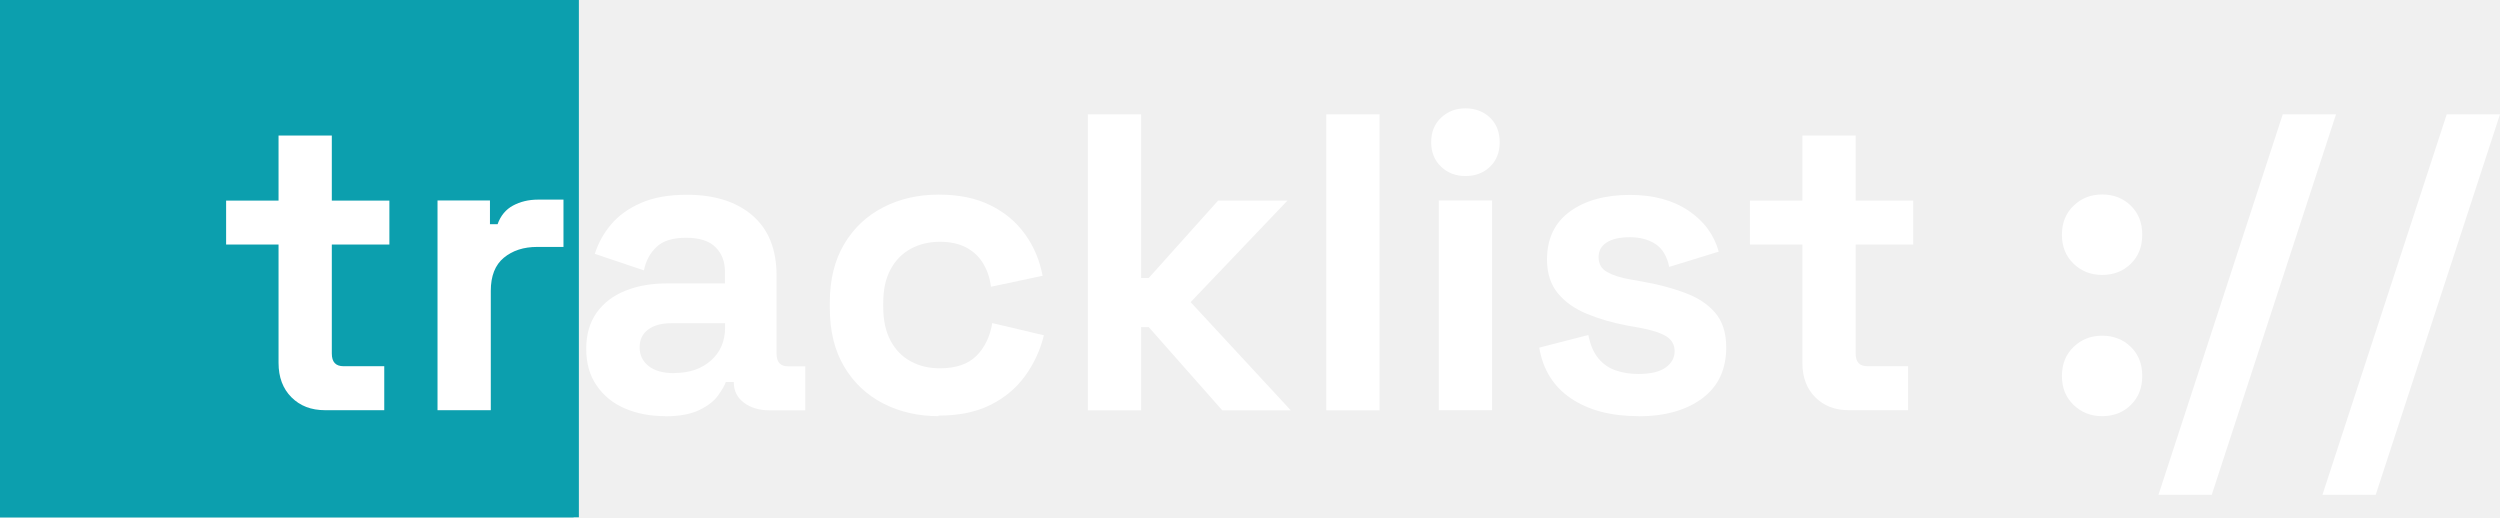
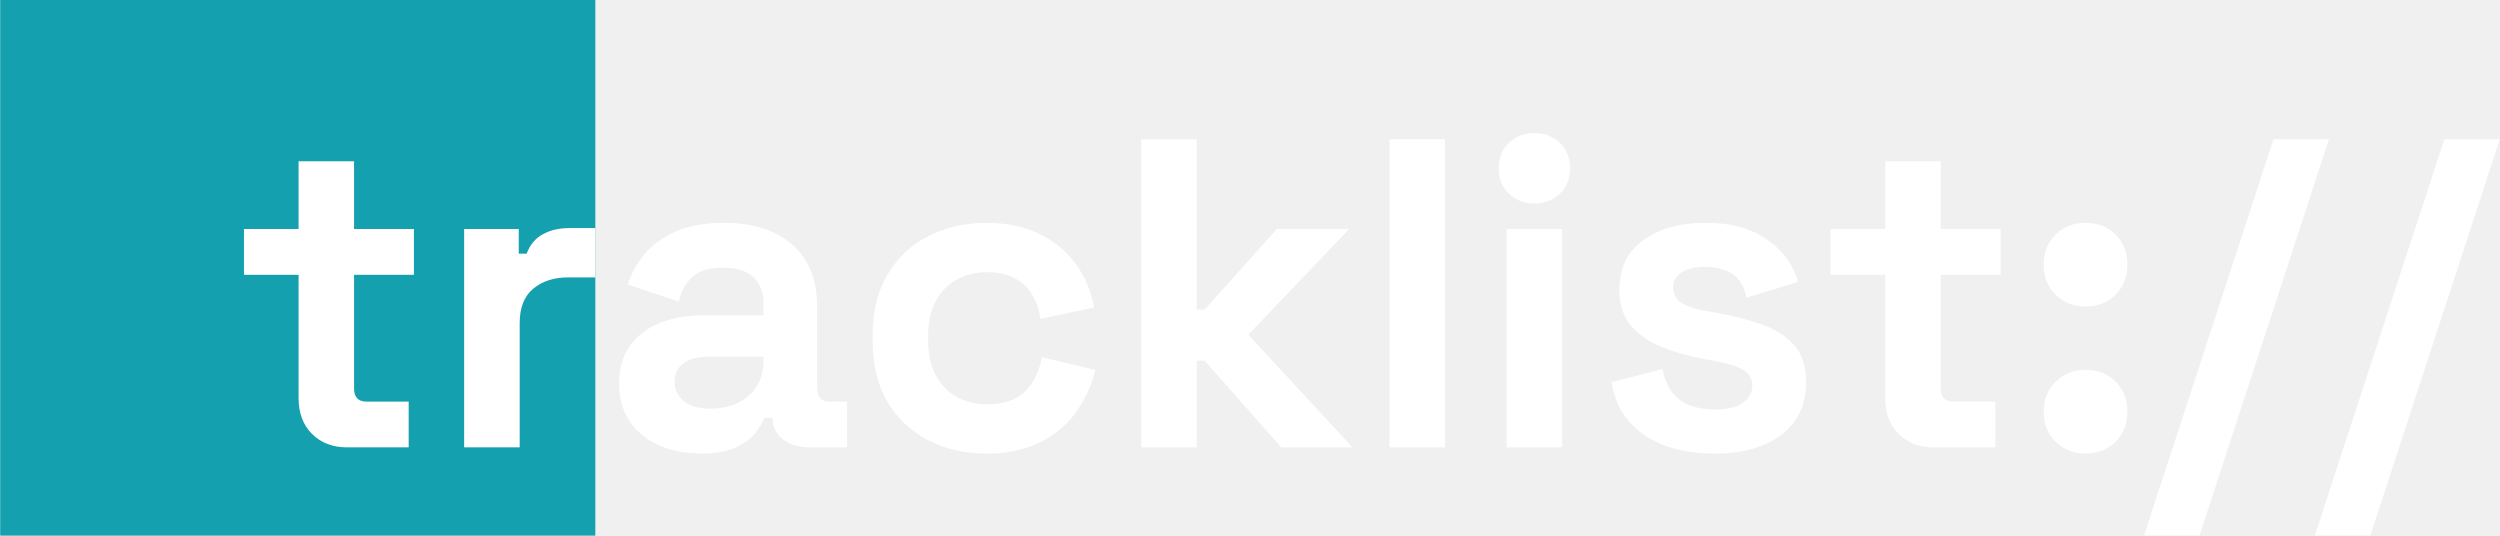
- <svg xmlns="http://www.w3.org/2000/svg" version="1.1" viewBox="0 0 180.22 37.29">
+ <svg xmlns="http://www.w3.org/2000/svg" version="1.1" viewBox="0 0 4898.2 1049.1">
  <defs>
    <style>
      .cls-1 {
        fill: #fff;
      }

      .cls-2 {
-         fill: #0c9fae;
+         fill: #14a0af;
      }
    </style>
  </defs>
  <g>
-     <g id="Layer_1">
-       <rect class="cls-2" width="41.35" height="37.29" />
+     <g id="swquare">
+       <rect class="cls-2" x=".4" width="1166" height="1049.4" />
    </g>
-     <g id="Layer_2">
-       <rect class="cls-2" width="41.73" height="37.29" />
-       <g>
-         <path class="cls-1" d="M23.43,29.57c-1,0-1.8-.31-2.42-.93-.62-.62-.93-1.45-.93-2.48v-8.53h-3.78v-3.17h3.78v-4.69h3.84v4.69h4.15v3.17h-4.15v7.86c0,.61.28.91.85.91h2.93v3.17h-4.27Z" />
-         <path class="cls-1" d="M31.54,29.57v-15.12h3.78v1.71h.55c.22-.61.59-1.06,1.11-1.34s1.12-.43,1.81-.43h1.83v3.41h-1.89c-.98,0-1.78.26-2.41.78-.63.52-.94,1.32-.94,2.39v8.6h-3.84Z" />
-         <path class="cls-1" d="M47.94,30c-1.08,0-2.04-.19-2.9-.56s-1.53-.92-2.03-1.65c-.5-.72-.75-1.6-.75-2.64s.25-1.9.75-2.61c.5-.7,1.19-1.23,2.07-1.58.88-.36,1.89-.53,3.03-.53h4.15v-.85c0-.71-.22-1.3-.67-1.75-.45-.46-1.16-.69-2.13-.69s-1.67.22-2.13.66c-.47.44-.77,1-.91,1.69l-3.54-1.19c.24-.77.63-1.48,1.17-2.12.54-.64,1.26-1.16,2.16-1.55.9-.4,2.01-.59,3.31-.59,1.99,0,3.57.5,4.72,1.49,1.16,1,1.74,2.44,1.74,4.33v5.64c0,.61.28.91.85.91h1.22v3.17h-2.56c-.75,0-1.37-.18-1.86-.55s-.73-.85-.73-1.46v-.03h-.58c-.08.24-.26.56-.55.96-.28.4-.73.75-1.34,1.05-.61.3-1.44.46-2.5.46ZM48.61,26.89c1.08,0,1.96-.3,2.64-.9.68-.6,1.02-1.4,1.02-2.39v-.3h-3.87c-.71,0-1.27.15-1.68.46-.41.3-.61.73-.61,1.28s.21,1,.64,1.34c.43.35,1.05.52,1.86.52Z" />
-         <path class="cls-1" d="M67.66,30c-1.46,0-2.79-.3-3.98-.91-1.19-.61-2.13-1.49-2.82-2.65-.69-1.16-1.04-2.56-1.04-4.21v-.43c0-1.65.35-3.05,1.04-4.21.69-1.16,1.63-2.04,2.82-2.65,1.19-.61,2.51-.91,3.98-.91s2.68.25,3.72.76c1.04.51,1.87,1.2,2.51,2.09.64.88,1.06,1.89,1.27,3l-3.72.79c-.08-.61-.26-1.16-.55-1.65-.28-.49-.69-.87-1.2-1.16-.52-.28-1.16-.43-1.94-.43s-1.47.17-2.09.5c-.62.34-1.11.83-1.46,1.49-.36.66-.53,1.47-.53,2.42v.3c0,.96.18,1.76.53,2.42.35.66.84,1.16,1.46,1.49.62.34,1.32.5,2.09.5,1.16,0,2.04-.3,2.64-.9s.98-1.39,1.14-2.36l3.72.88c-.26,1.08-.72,2.06-1.36,2.94s-1.48,1.58-2.51,2.09c-1.04.51-2.28.76-3.72.76Z" />
-         <path class="cls-1" d="M78.42,29.57V8.24h3.84v11.8h.55l5-5.58h5l-6.98,7.32,7.22,7.8h-4.94l-5.3-6h-.55v6h-3.84Z" />
-         <path class="cls-1" d="M95.61,29.57V8.24h3.84v21.34h-3.84Z" />
-         <path class="cls-1" d="M105.64,12.69c-.69,0-1.28-.22-1.75-.67-.48-.45-.72-1.04-.72-1.77s.24-1.32.72-1.77c.48-.45,1.06-.67,1.75-.67s1.3.22,1.77.67c.47.45.7,1.04.7,1.77s-.23,1.32-.7,1.77c-.47.45-1.06.67-1.77.67ZM103.72,29.57v-15.12h3.84v15.12h-3.84Z" />
-         <path class="cls-1" d="M118.1,30c-1.97,0-3.59-.43-4.85-1.28-1.26-.85-2.02-2.07-2.29-3.66l3.54-.91c.14.71.38,1.27.72,1.68.34.41.75.7,1.25.87.5.17,1.04.26,1.63.26.89,0,1.55-.16,1.98-.47s.64-.71.64-1.17-.2-.83-.61-1.08c-.41-.25-1.06-.46-1.95-.62l-.85-.15c-1.06-.2-2.02-.48-2.9-.84-.87-.36-1.58-.85-2.1-1.48s-.79-1.44-.79-2.44c0-1.5.55-2.66,1.65-3.46,1.1-.8,2.54-1.2,4.33-1.2,1.69,0,3.09.38,4.21,1.13,1.12.75,1.85,1.74,2.19,2.96l-3.57,1.1c-.16-.77-.49-1.32-.99-1.65-.5-.32-1.11-.49-1.84-.49s-1.29.13-1.68.38c-.39.25-.58.6-.58,1.05,0,.49.2.85.61,1.08.41.23.96.41,1.65.53l.85.15c1.14.2,2.17.47,3.09.81.92.34,1.66.81,2.19,1.43.54.62.81,1.46.81,2.51,0,1.59-.57,2.81-1.72,3.67-1.15.86-2.69,1.3-4.62,1.3Z" />
-         <path class="cls-1" d="M133.28,29.57c-1,0-1.8-.31-2.42-.93-.62-.62-.93-1.45-.93-2.48v-8.53h-3.78v-3.17h3.78v-4.69h3.84v4.69h4.15v3.17h-4.15v7.86c0,.61.28.91.85.91h2.93v3.17h-4.27Z" />
-         <path class="cls-1" d="M151.54,19.82c-.81,0-1.5-.27-2.06-.81-.56-.54-.84-1.23-.84-2.09s.28-1.55.84-2.09c.56-.54,1.24-.81,2.06-.81s1.52.27,2.07.81c.55.54.82,1.23.82,2.09s-.27,1.55-.82,2.09c-.55.54-1.24.81-2.07.81ZM151.54,30c-.81,0-1.5-.27-2.06-.81-.56-.54-.84-1.23-.84-2.09s.28-1.55.84-2.09c.56-.54,1.24-.81,2.06-.81s1.52.27,2.07.81c.55.54.82,1.23.82,2.09s-.27,1.55-.82,2.09c-.55.54-1.24.81-2.07.81Z" />
-         <path class="cls-1" d="M155.6,35.67l8.96-27.43h3.84l-8.96,27.43h-3.84Z" />
-         <path class="cls-1" d="M167.42,35.67l8.96-27.43h3.84l-8.96,27.43h-3.84Z" />
-       </g>
+     <g id="t">
+       <path class="cls-1" d="M679.9,876.5c-28.2,0-51-8.8-68.6-26.3-17.5-17.5-26.3-41-26.3-70.3v-241.5h-107v-89.7h107v-132.8h108.7v132.8h117.3v89.7h-117.3v222.5c0,17.3,8,25.9,24.2,25.9h82.8v89.7h-120.8Z" />
+     </g>
+     <g id="r">
+       <path class="cls-1" d="M909.4,876.5v-427.8h107v48.3h15.5c6.3-17.3,16.8-29.9,31.5-38,14.7-8,31.8-12.1,51.3-12.1h51.8v96.6h-53.5c-27.6,0-50.3,7.3-68.1,22-17.8,14.7-26.7,37.2-26.7,67.7v243.2h-108.7Z" />
+     </g>
+     <g id="a">
+       <path class="cls-1" d="M1373.4,888.6c-30.5,0-57.8-5.3-81.9-16-24.2-10.6-43.3-26.2-57.4-46.6-14.1-20.4-21.1-45.3-21.1-74.6s7-53.9,21.1-73.7c14.1-19.8,33.6-34.8,58.7-44.9,25-10.1,53.6-15.1,85.8-15.1h117.3v-24.2c0-20.1-6.3-36.7-19-49.6-12.7-12.9-32.8-19.4-60.4-19.4s-47.2,6.2-60.4,18.5c-13.2,12.4-21.9,28.3-25.9,47.9l-100.1-33.6c6.9-21.8,18-41.8,33.2-59.9,15.2-18.1,35.6-32.8,61.2-44,25.6-11.2,56.8-16.8,93.6-16.8,56.3,0,100.9,14.1,133.7,42.3,32.8,28.2,49.2,69,49.2,122.5v159.6c0,17.3,8,25.9,24.2,25.9h34.5v89.7h-72.5c-21.3,0-38.8-5.2-52.6-15.5-13.8-10.3-20.7-24.2-20.7-41.4v-.9h-16.4c-2.3,6.9-7.5,16-15.5,27.2-8.1,11.2-20.7,21.1-38,29.8-17.3,8.6-40.8,12.9-70.7,12.9ZM1392.4,800.6c30.5,0,55.3-8.5,74.6-25.4,19.3-17,28.9-39.5,28.9-67.7v-8.6h-109.5c-20.1,0-35.9,4.3-47.4,12.9-11.5,8.6-17.3,20.7-17.3,36.2s6,28.2,18.1,38c12.1,9.8,29.6,14.7,52.6,14.7Z" />
+     </g>
+     <g id="c">
+       <path class="cls-1" d="M1931.5,888.6c-41.4,0-78.9-8.6-112.6-25.9-33.6-17.3-60.2-42.3-79.8-75-19.6-32.8-29.3-72.5-29.3-119v-12.1c0-46.6,9.8-86.3,29.3-119,19.5-32.8,46.1-57.8,79.8-75,33.6-17.3,71.2-25.9,112.6-25.9s75.9,7.2,105.2,21.6c29.3,14.4,53,34.1,71.2,59.1,18.1,25,30,53.3,35.8,85l-105.2,22.4c-2.3-17.3-7.5-32.8-15.5-46.6-8.1-13.8-19.4-24.7-34.1-32.8-14.7-8-32.9-12.1-54.8-12.1s-41.6,4.7-59.1,14.2c-17.5,9.5-31.3,23.6-41.4,42.3-10.1,18.7-15.1,41.6-15.1,68.6v8.6c0,27,5,49.9,15.1,68.6,10.1,18.7,23.9,32.8,41.4,42.3,17.5,9.5,37.2,14.2,59.1,14.2,32.8,0,57.6-8.5,74.6-25.4,17-17,27.7-39.2,32.3-66.8l105.2,25c-7.5,30.5-20.3,58.2-38.4,83.2-18.1,25-41.8,44.7-71.2,59.1-29.3,14.4-64.4,21.6-105.2,21.6Z" />
+     </g>
+     <g id="k">
+       <path class="cls-1" d="M2236,876.5V272.8h108.7v333.8h15.5l141.5-157.8h141.5l-197.5,207,204.4,220.8h-139.7l-150.1-169.9h-15.5v169.9h-108.7Z" />
+     </g>
+     <g id="l">
+       <path class="cls-1" d="M2722.5,876.5V272.8h108.7v603.8h-108.7Z" />
+     </g>
+     <g id="i">
+       <path class="cls-1" d="M3006.2,398.7c-19.6,0-36.1-6.3-49.6-19-13.5-12.6-20.3-29.3-20.3-50s6.8-37.4,20.3-50c13.5-12.6,30-19,49.6-19s36.8,6.3,50,19c13.2,12.7,19.8,29.3,19.8,50s-6.6,37.4-19.8,50c-13.2,12.7-29.9,19-50,19ZM2951.9,876.5v-427.8h108.7v427.8h-108.7Z" />
+     </g>
+     <g id="s">
+       <path class="cls-1" d="M3359,888.6c-55.8,0-101.5-12.1-137.1-36.2-35.7-24.2-57.2-58.7-64.7-103.5l100.1-25.9c4,20.1,10.8,35.9,20.3,47.4,9.5,11.5,21.3,19.7,35.4,24.6,14.1,4.9,29.5,7.3,46.1,7.3,25.3,0,44-4.4,56.1-13.4,12.1-8.9,18.1-20,18.1-33.2s-5.8-23.4-17.3-30.6c-11.5-7.2-29.9-13.1-55.2-17.7l-24.2-4.3c-29.9-5.7-57.2-13.7-81.9-23.7-24.7-10.1-44.6-24-59.5-41.8-15-17.8-22.4-40.8-22.4-69,0-42.5,15.5-75.2,46.6-97.9,31.1-22.7,71.9-34.1,122.5-34.1s87.4,10.6,119,31.9c31.6,21.3,52.3,49.2,62.1,83.7l-100.9,31.1c-4.6-21.8-13.9-37.4-28-46.6-14.1-9.2-31.5-13.8-52.2-13.8s-36.5,3.6-47.4,10.8c-10.9,7.2-16.4,17.1-16.4,29.8s5.7,24,17.3,30.6c11.5,6.6,27,11.6,46.6,15.1l24.2,4.3c32.2,5.8,61.4,13.4,87.5,22.9,26.2,9.5,46.9,23,62.1,40.5,15.2,17.5,22.9,41.3,22.9,71.2,0,44.9-16.3,79.5-48.7,103.9-32.5,24.4-76.1,36.7-130.7,36.7Z" />
+     </g>
+     <g id="t-2" data-name="t">
+       <path class="cls-1" d="M3788.6,876.5c-28.2,0-51-8.8-68.6-26.3-17.5-17.5-26.3-41-26.3-70.3v-241.5h-107v-89.7h107v-132.8h108.7v132.8h117.3v89.7h-117.3v222.5c0,17.3,8,25.9,24.2,25.9h82.8v89.7h-120.8Z" />
+     </g>
+     <g id=":_x2F__x2F_">
+       <path class="cls-1" d="M4086.1,600.5c-23,0-42.4-7.6-58.2-22.9-15.8-15.2-23.7-34.9-23.7-59.1s7.9-43.8,23.7-59.1c15.8-15.2,35.2-22.9,58.2-22.9s43.1,7.6,58.7,22.9c15.5,15.2,23.3,34.9,23.3,59.1s-7.8,43.9-23.3,59.1c-15.5,15.2-35.1,22.9-58.7,22.9ZM4086.1,888.6c-23,0-42.4-7.6-58.2-22.9-15.8-15.2-23.7-34.9-23.7-59.1s7.9-43.8,23.7-59.1c15.8-15.2,35.2-22.9,58.2-22.9s43.1,7.6,58.7,22.9c15.5,15.2,23.3,34.9,23.3,59.1s-7.8,43.9-23.3,59.1c-15.5,15.2-35.1,22.9-58.7,22.9Z" />
+       <path class="cls-1" d="M4200.8,1049.1l253.6-776.3h108.7l-253.6,776.3h-108.7Z" />
+       <path class="cls-1" d="M4535.5,1049.1l253.6-776.3h108.7l-253.6,776.3h-108.7Z" />
    </g>
  </g>
</svg>
